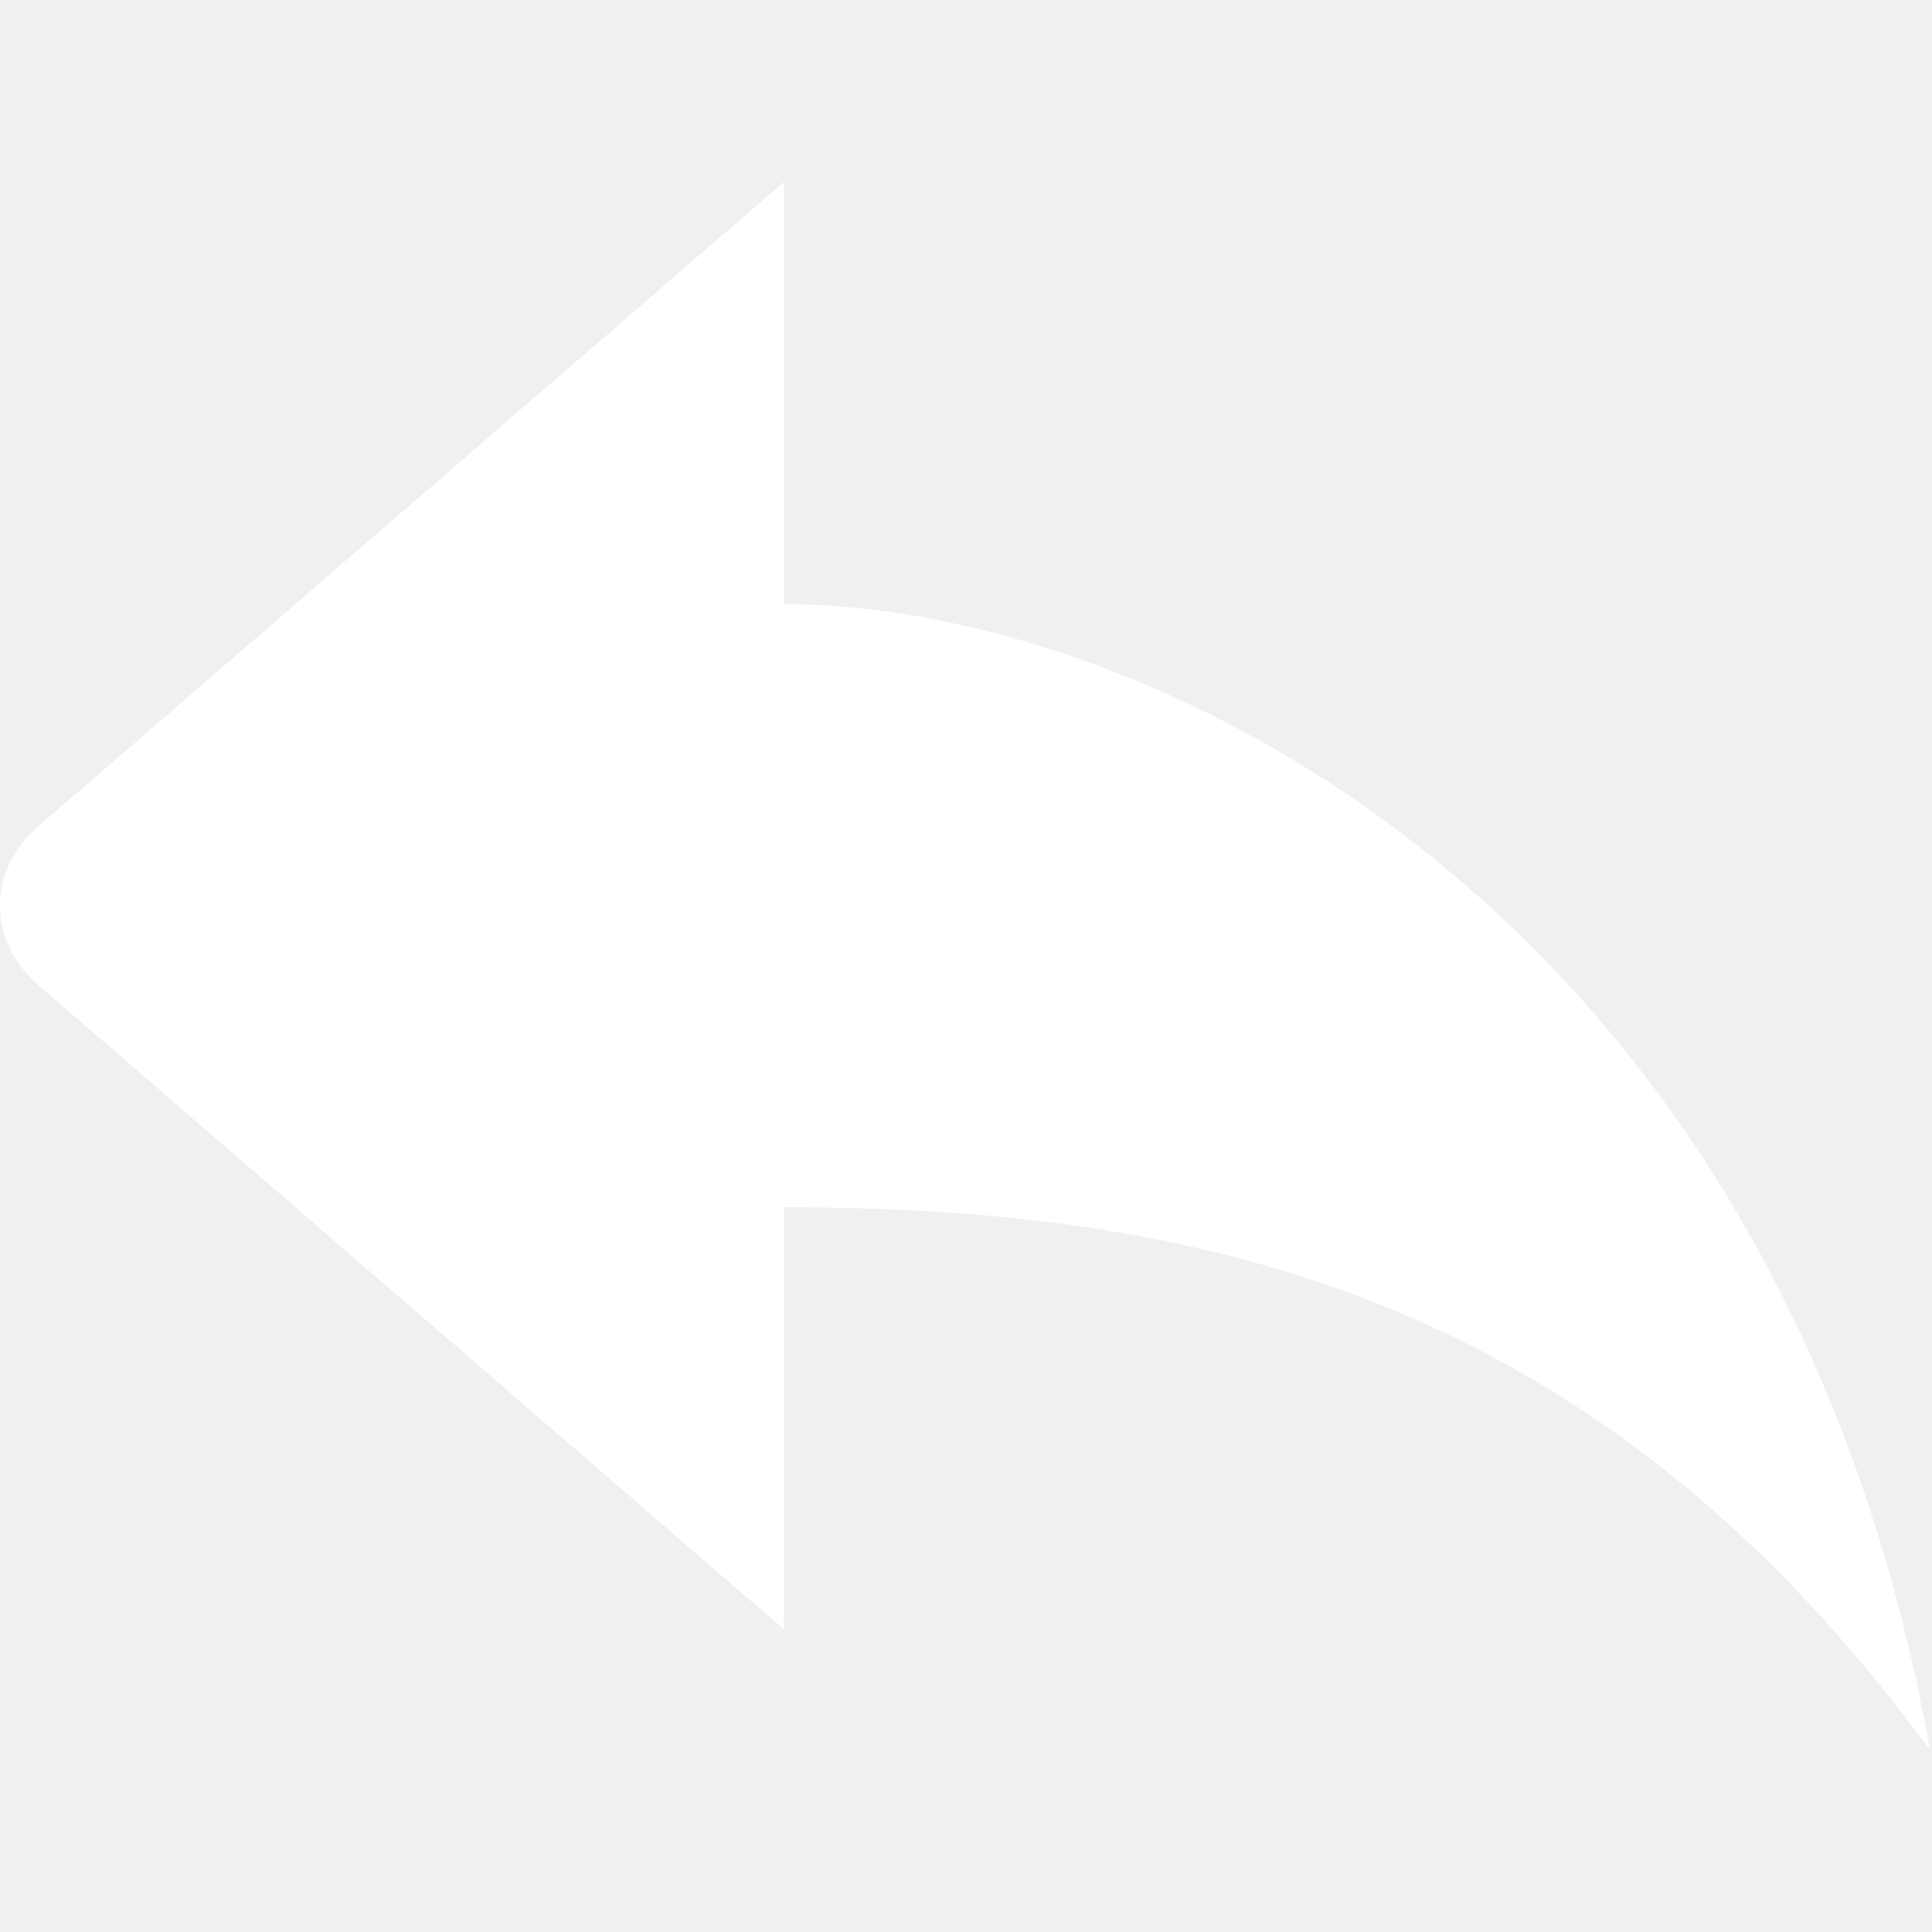
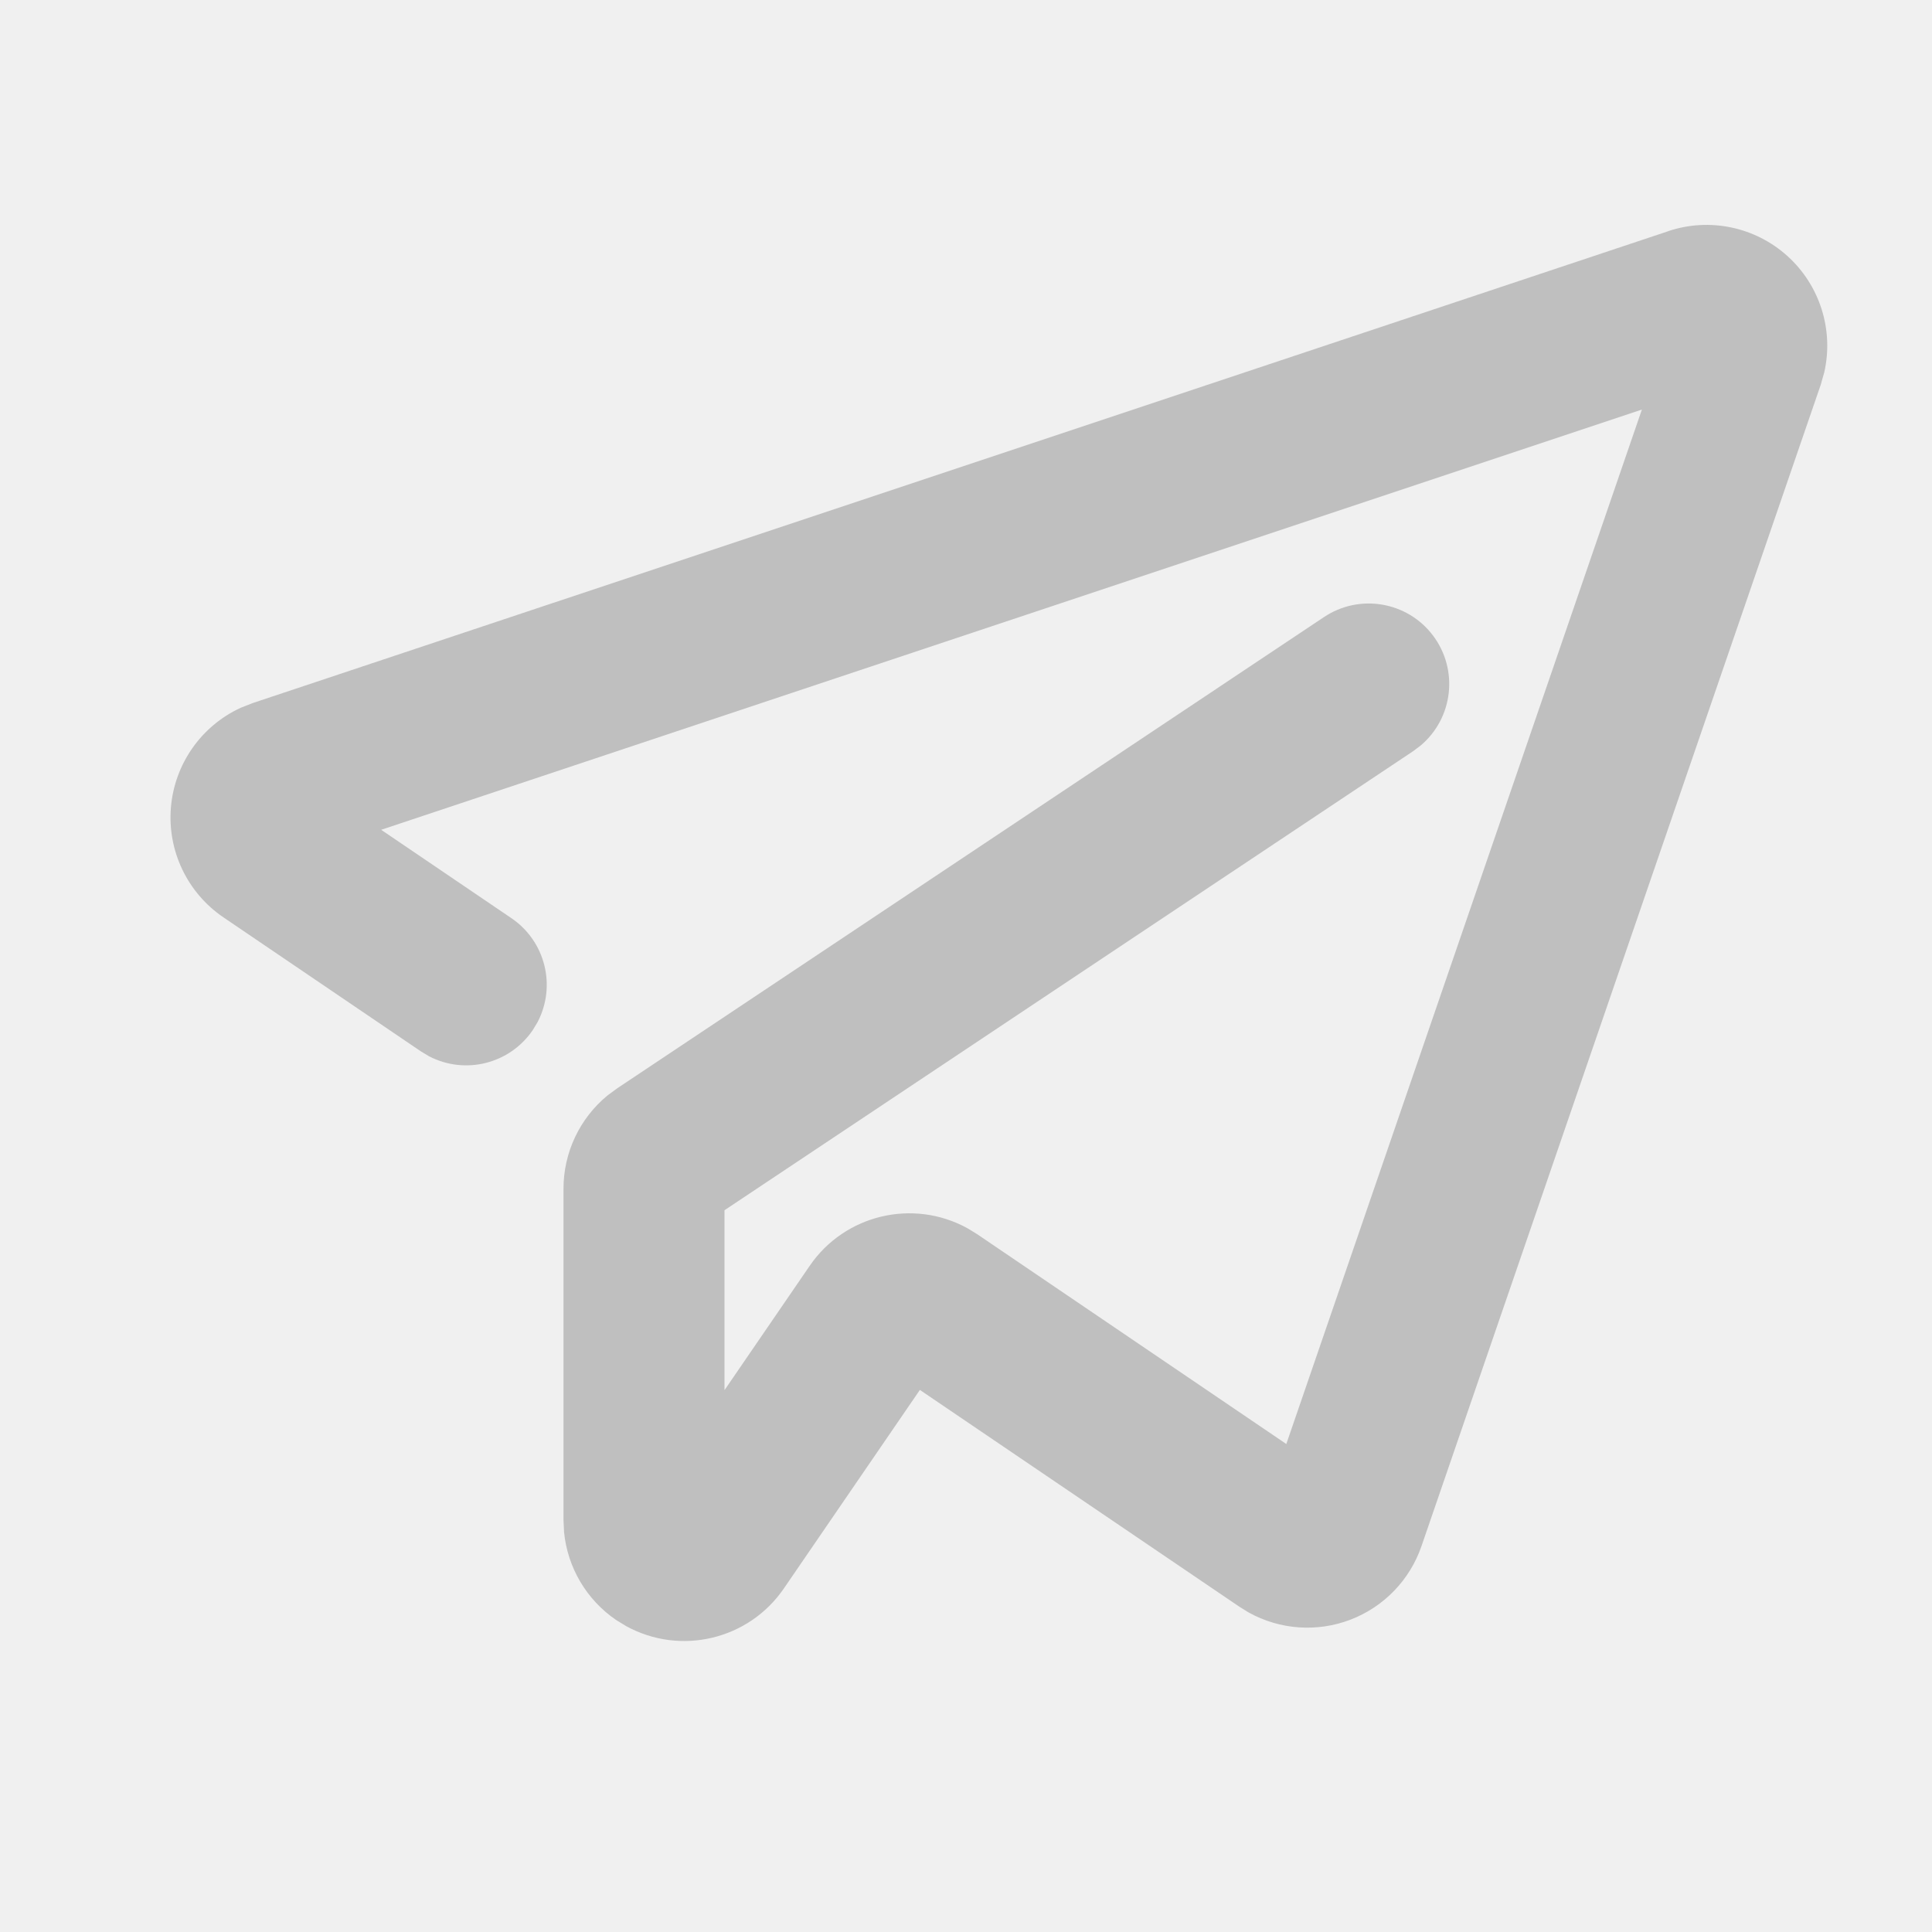
- <svg xmlns="http://www.w3.org/2000/svg" class="icon" style="" viewBox="0 0 1025 1024" version="1.1" width="128" height="128">
+ <svg xmlns="http://www.w3.org/2000/svg" t="1599813445069" class="icon" viewBox="0 0 1024 1024" version="1.1" p-id="5537" width="128" height="128">
  <defs>
    <style type="text/css" />
  </defs>
-   <path d="M415.937 320 415.937 96 20.001 438.176C-6.719 461.28-6.623 498.784 20.033 521.824L415.937 864 415.937 640C639.937 640 847.937 688 1023.937 928 943.937 480 607.937 320 415.937 320" fill="#ffffff" />
+   <path d="M884.224 122.496a64 64 0 0 1 82.688 74.795l-1.92 6.741-211.584 615.467a64 64 0 0 1-91.648 35.115l-4.821-2.987-169.387-114.944-72.107 105.259a64 64 0 0 1-83.669 19.883l-5.291-3.243a64 64 0 0 1-27.52-46.507L298.667 805.717v-175.659a64 64 0 0 1 23.381-49.493l5.12-3.755 374.485-249.685a42.667 42.667 0 0 1 51.328 68.011l-3.968 2.987L384 641.451v95.36l45.141-65.877a64 64 0 0 1 83.499-20.011l5.248 3.2 163.883 111.232 188.459-548.267-668.203 222.72 69.035 46.848a42.667 42.667 0 0 1 13.909 54.997l-2.56 4.267a42.667 42.667 0 0 1-55.04 13.909l-4.267-2.56-104.661-71.04a64 64 0 0 1 9.173-111.104l6.528-2.56 750.08-250.027z" p-id="5538" fill="#bfbfbf" />
</svg>
